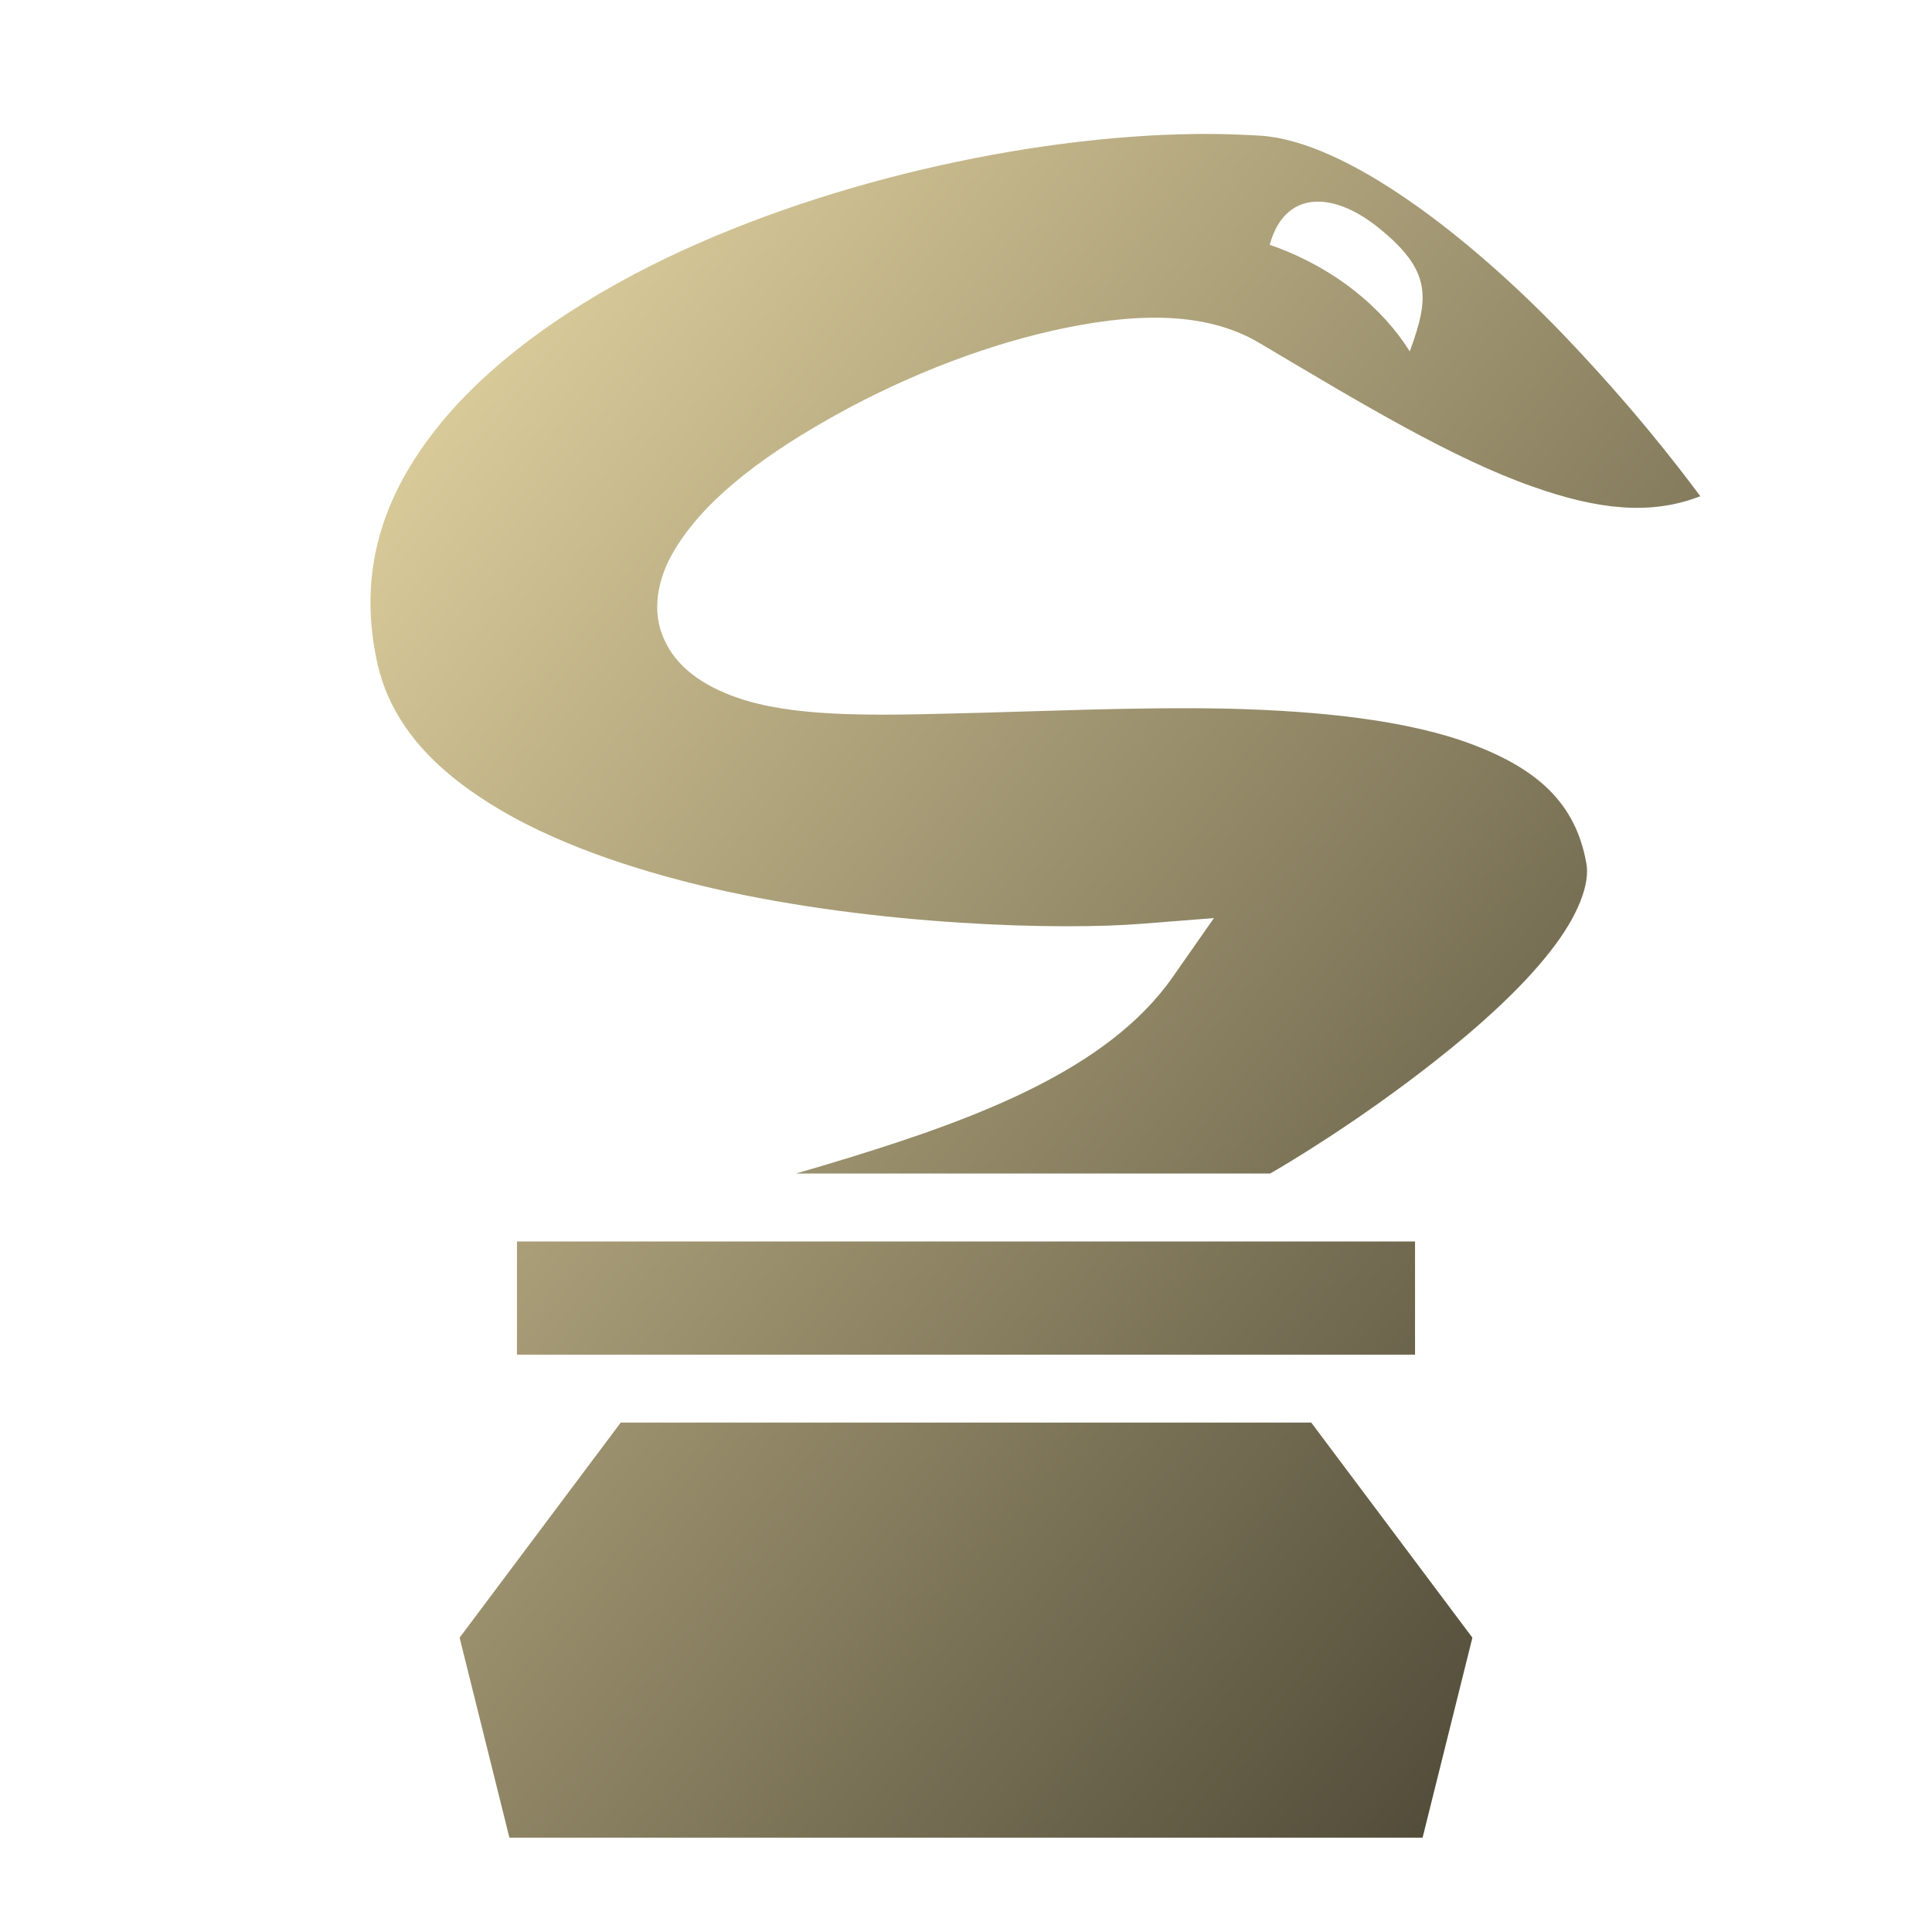
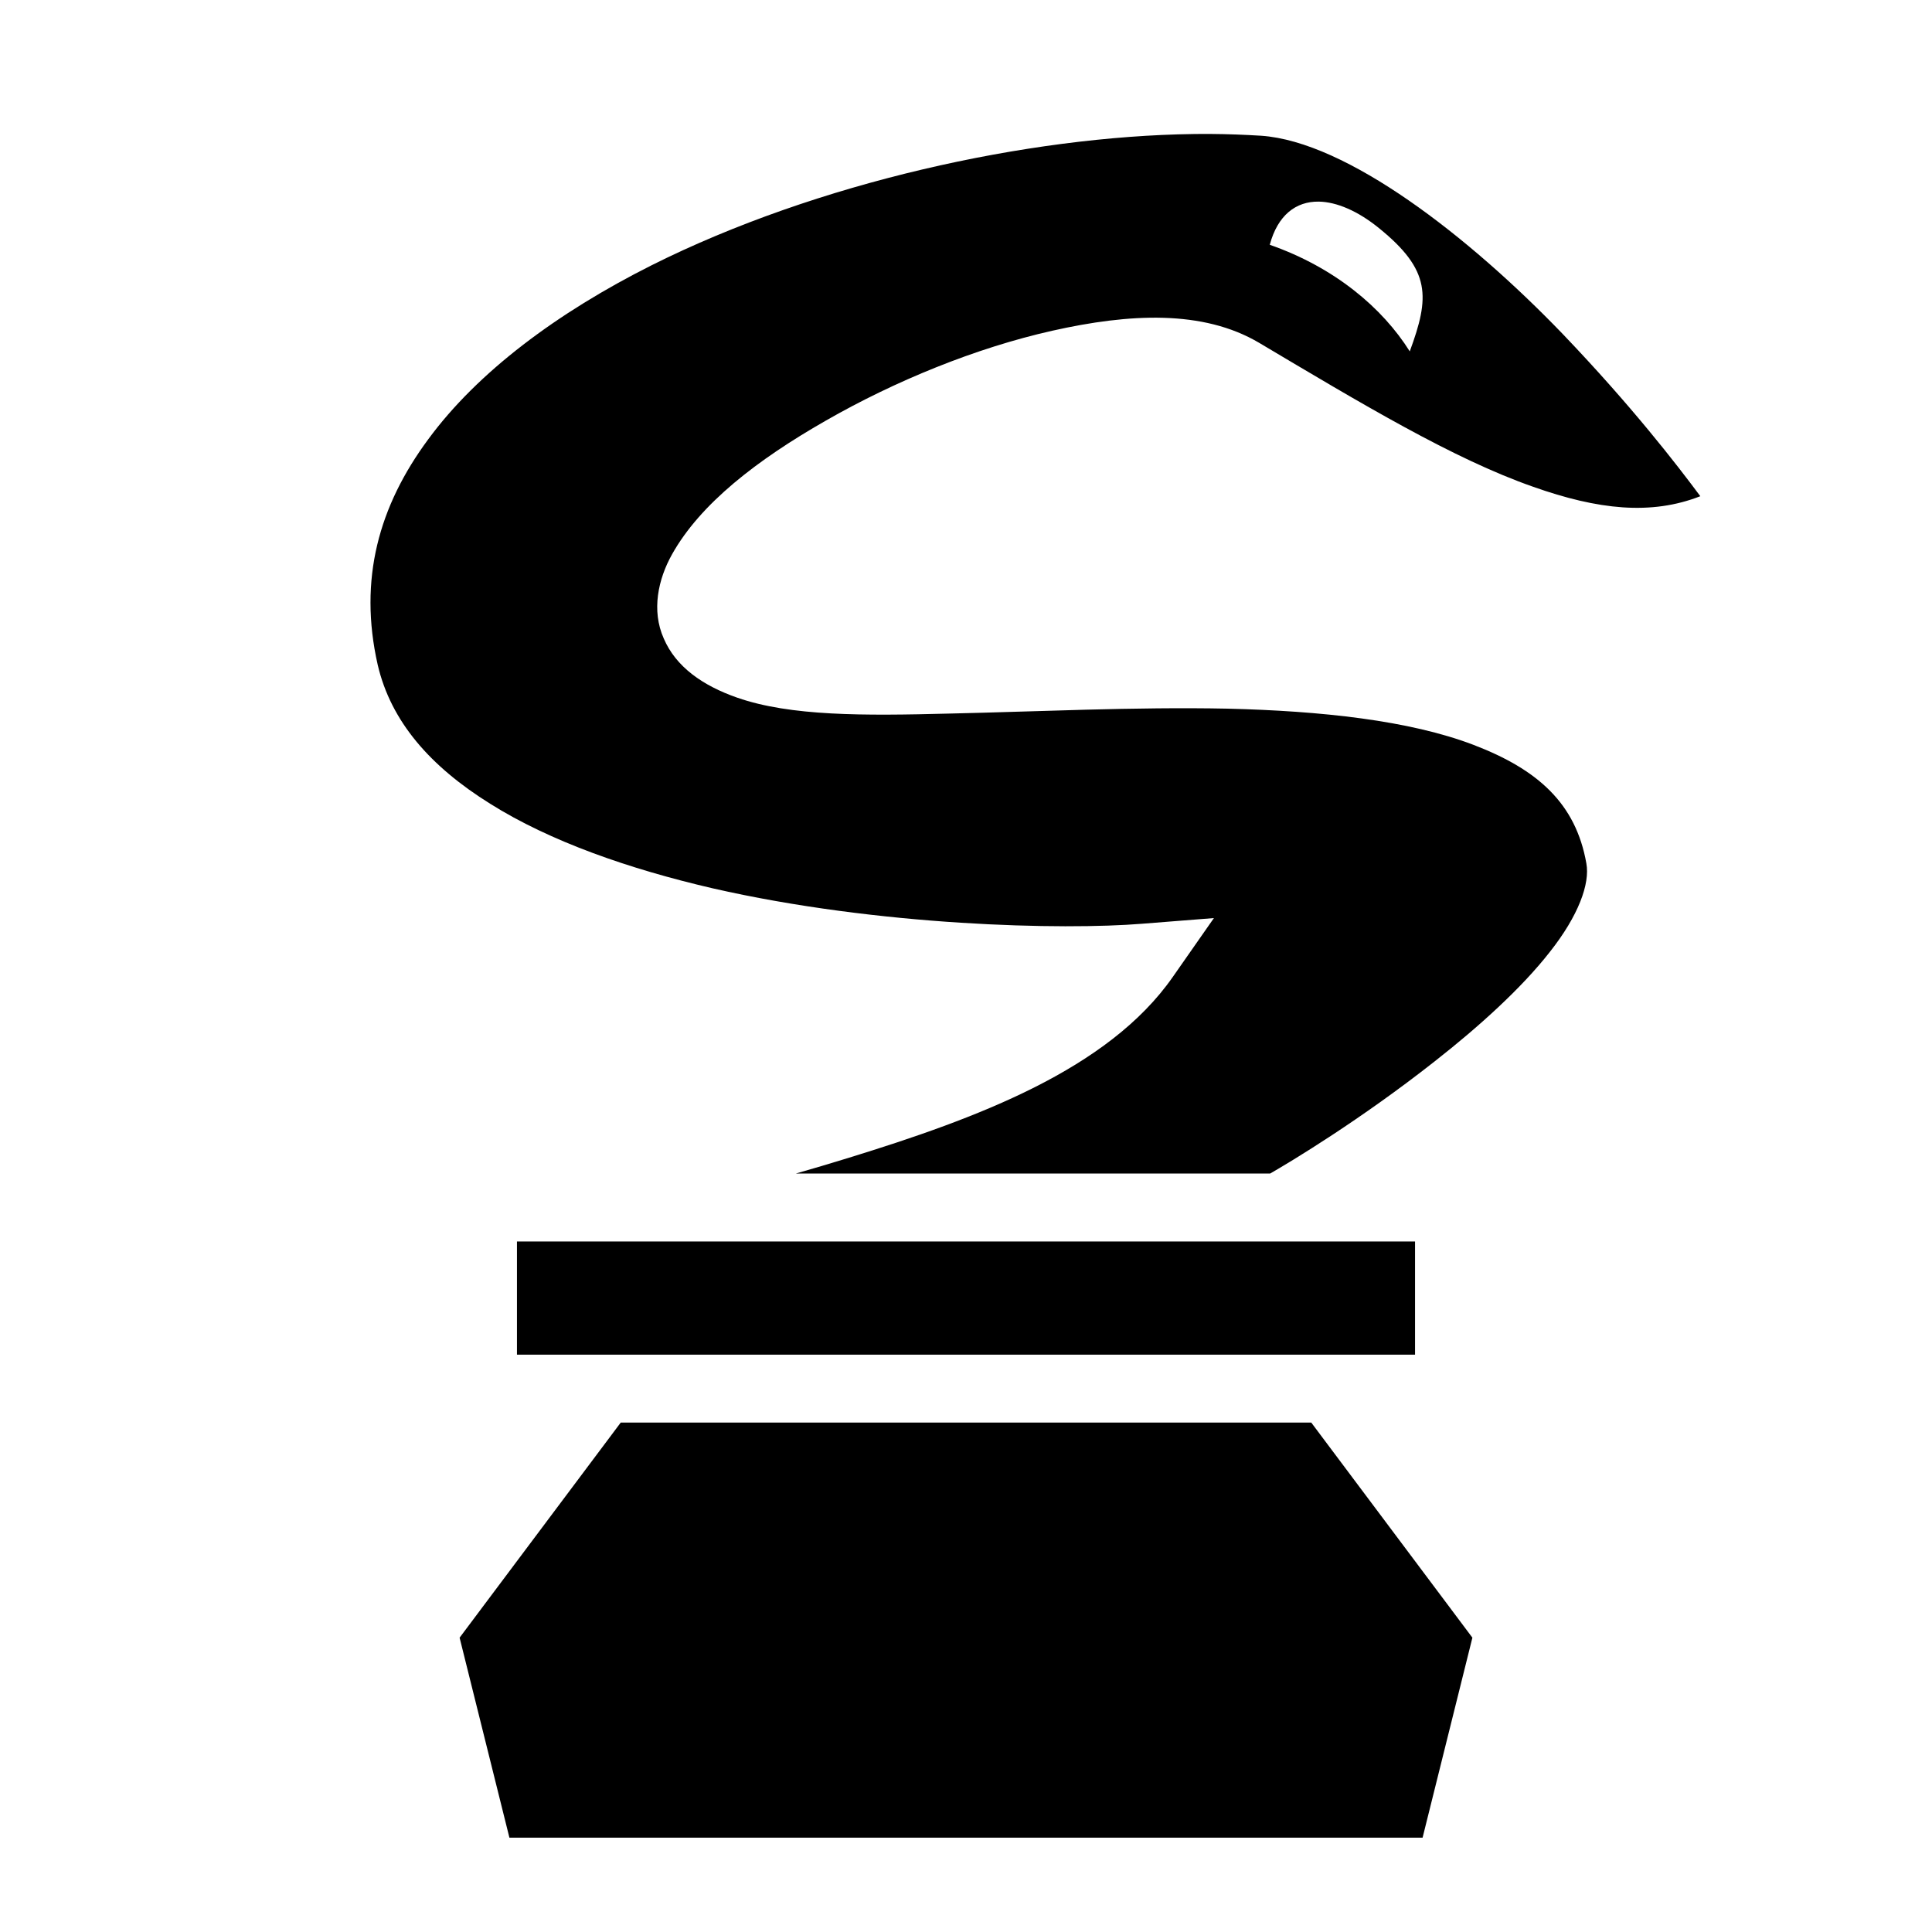
- <svg xmlns="http://www.w3.org/2000/svg" viewBox="0 0 512 512">
-   <defs>
-     <linearGradient id="bg-gradient" x1="0" x2="1" y1="0" y2="1">
-       <stop offset="0%" stop-color="rgb(235, 219, 166)" />
-       <stop offset="100%" stop-color="rgb(65, 61, 46)" />
-     </linearGradient>
-     <linearGradient id="stroke-gradient" x1="0" x2="1" y1="0" y2="1">
-       <stop offset="0%" stop-color="rgb(236, 219, 166)" />
-       <stop offset="100%" stop-color="rgb(66, 61, 46)" />
-     </linearGradient>
-   </defs>
+ <svg xmlns="http://www.w3.org/2000/svg" id="icon" viewBox="0 0 512 512">
  <g transform-origin="center" transform="">
-     <path d="M320.9 35.5c-1.6-.01-3.1-.01-4.7.02-43.7.6-99.6 12.79-143.5 34.77-25 12.56-46.1 28.28-59.2 46.11-13.1 17.7-18.54 37.1-13.4 59.8 3.5 15 13.9 26.9 29.8 36.8 15.9 10 36.9 17.3 58.9 22.4 44.2 10.1 93 11.1 113.9 9.4l19-1.5-10.9 15.6c-17.1 24.5-51.7 37.4-86.1 48-4.6 1.4-9.2 2.8-13.8 4.1h125.7c5.4-3.1 23.9-14.2 43.7-29.8 11.6-9.1 22.9-19.3 30.4-28.9 7.6-9.6 10.7-18.1 9.7-23.5-2.8-15.9-12.9-24.9-29.9-31.4s-40.5-9-65.2-9.6c-24.7-.5-50.7.8-73.6 1.3-22.9.6-42.2.7-56.3-4.2-9.2-3.2-16.3-8.2-19.5-15.7-3.3-7.4-1.5-15.7 2.2-22.3 7.5-13.4 22.5-25 40.7-35.4 18.3-10.5 39.7-19.28 60.1-23.86 20.4-4.58 39.9-5.6 54.8 3.22 27 16.04 51.4 30.74 72.6 38.14 17.2 6.1 31.3 7.6 44.3 2.5-6.4-8.6-18.2-23.9-36.5-43.03-24.9-25.86-57.2-50.94-79.9-52.5-4.3-.26-8.7-.44-13.3-.47zm28.6 17.93c4.7.08 10.3 2.45 15.9 6.99 13.9 11.24 13.5 18.32 8.2 32.7-7.2-11.47-19.8-22.21-37.1-28.25 2.1-7.82 6.9-11.53 13-11.44zM137 329v30h238v-30H137zm27.5 48l-42.7 57 13.2 53h242l13.2-53-42.7-57h-183z" fill="url(#bg-gradient)" stroke="url(#stroke-gradient)" stroke-width="0" />
+     <path d="M320.9 35.5c-1.6-.01-3.1-.01-4.7.02-43.7.6-99.6 12.79-143.5 34.77-25 12.56-46.1 28.28-59.2 46.11-13.1 17.7-18.54 37.1-13.4 59.8 3.5 15 13.9 26.9 29.8 36.8 15.9 10 36.9 17.3 58.9 22.4 44.2 10.1 93 11.1 113.9 9.4l19-1.5-10.9 15.6c-17.1 24.5-51.7 37.4-86.1 48-4.6 1.4-9.2 2.8-13.8 4.1h125.7c5.4-3.1 23.9-14.2 43.7-29.8 11.6-9.1 22.9-19.3 30.4-28.9 7.6-9.6 10.7-18.1 9.7-23.5-2.8-15.9-12.9-24.9-29.9-31.4s-40.5-9-65.2-9.6c-24.7-.5-50.7.8-73.6 1.3-22.9.6-42.2.7-56.3-4.2-9.2-3.2-16.3-8.2-19.5-15.7-3.3-7.4-1.5-15.7 2.2-22.3 7.5-13.4 22.5-25 40.7-35.4 18.3-10.5 39.7-19.28 60.1-23.86 20.4-4.58 39.9-5.6 54.8 3.22 27 16.04 51.4 30.74 72.6 38.14 17.2 6.1 31.3 7.6 44.3 2.5-6.4-8.6-18.2-23.9-36.5-43.03-24.9-25.86-57.2-50.94-79.9-52.5-4.3-.26-8.7-.44-13.3-.47zm28.6 17.93c4.7.08 10.3 2.45 15.9 6.99 13.9 11.24 13.5 18.32 8.2 32.7-7.2-11.47-19.8-22.21-37.1-28.25 2.1-7.82 6.9-11.53 13-11.44zM137 329v30h238v-30H137zm27.5 48l-42.7 57 13.2 53h242l13.2-53-42.7-57h-183z" />
  </g>
</svg>
